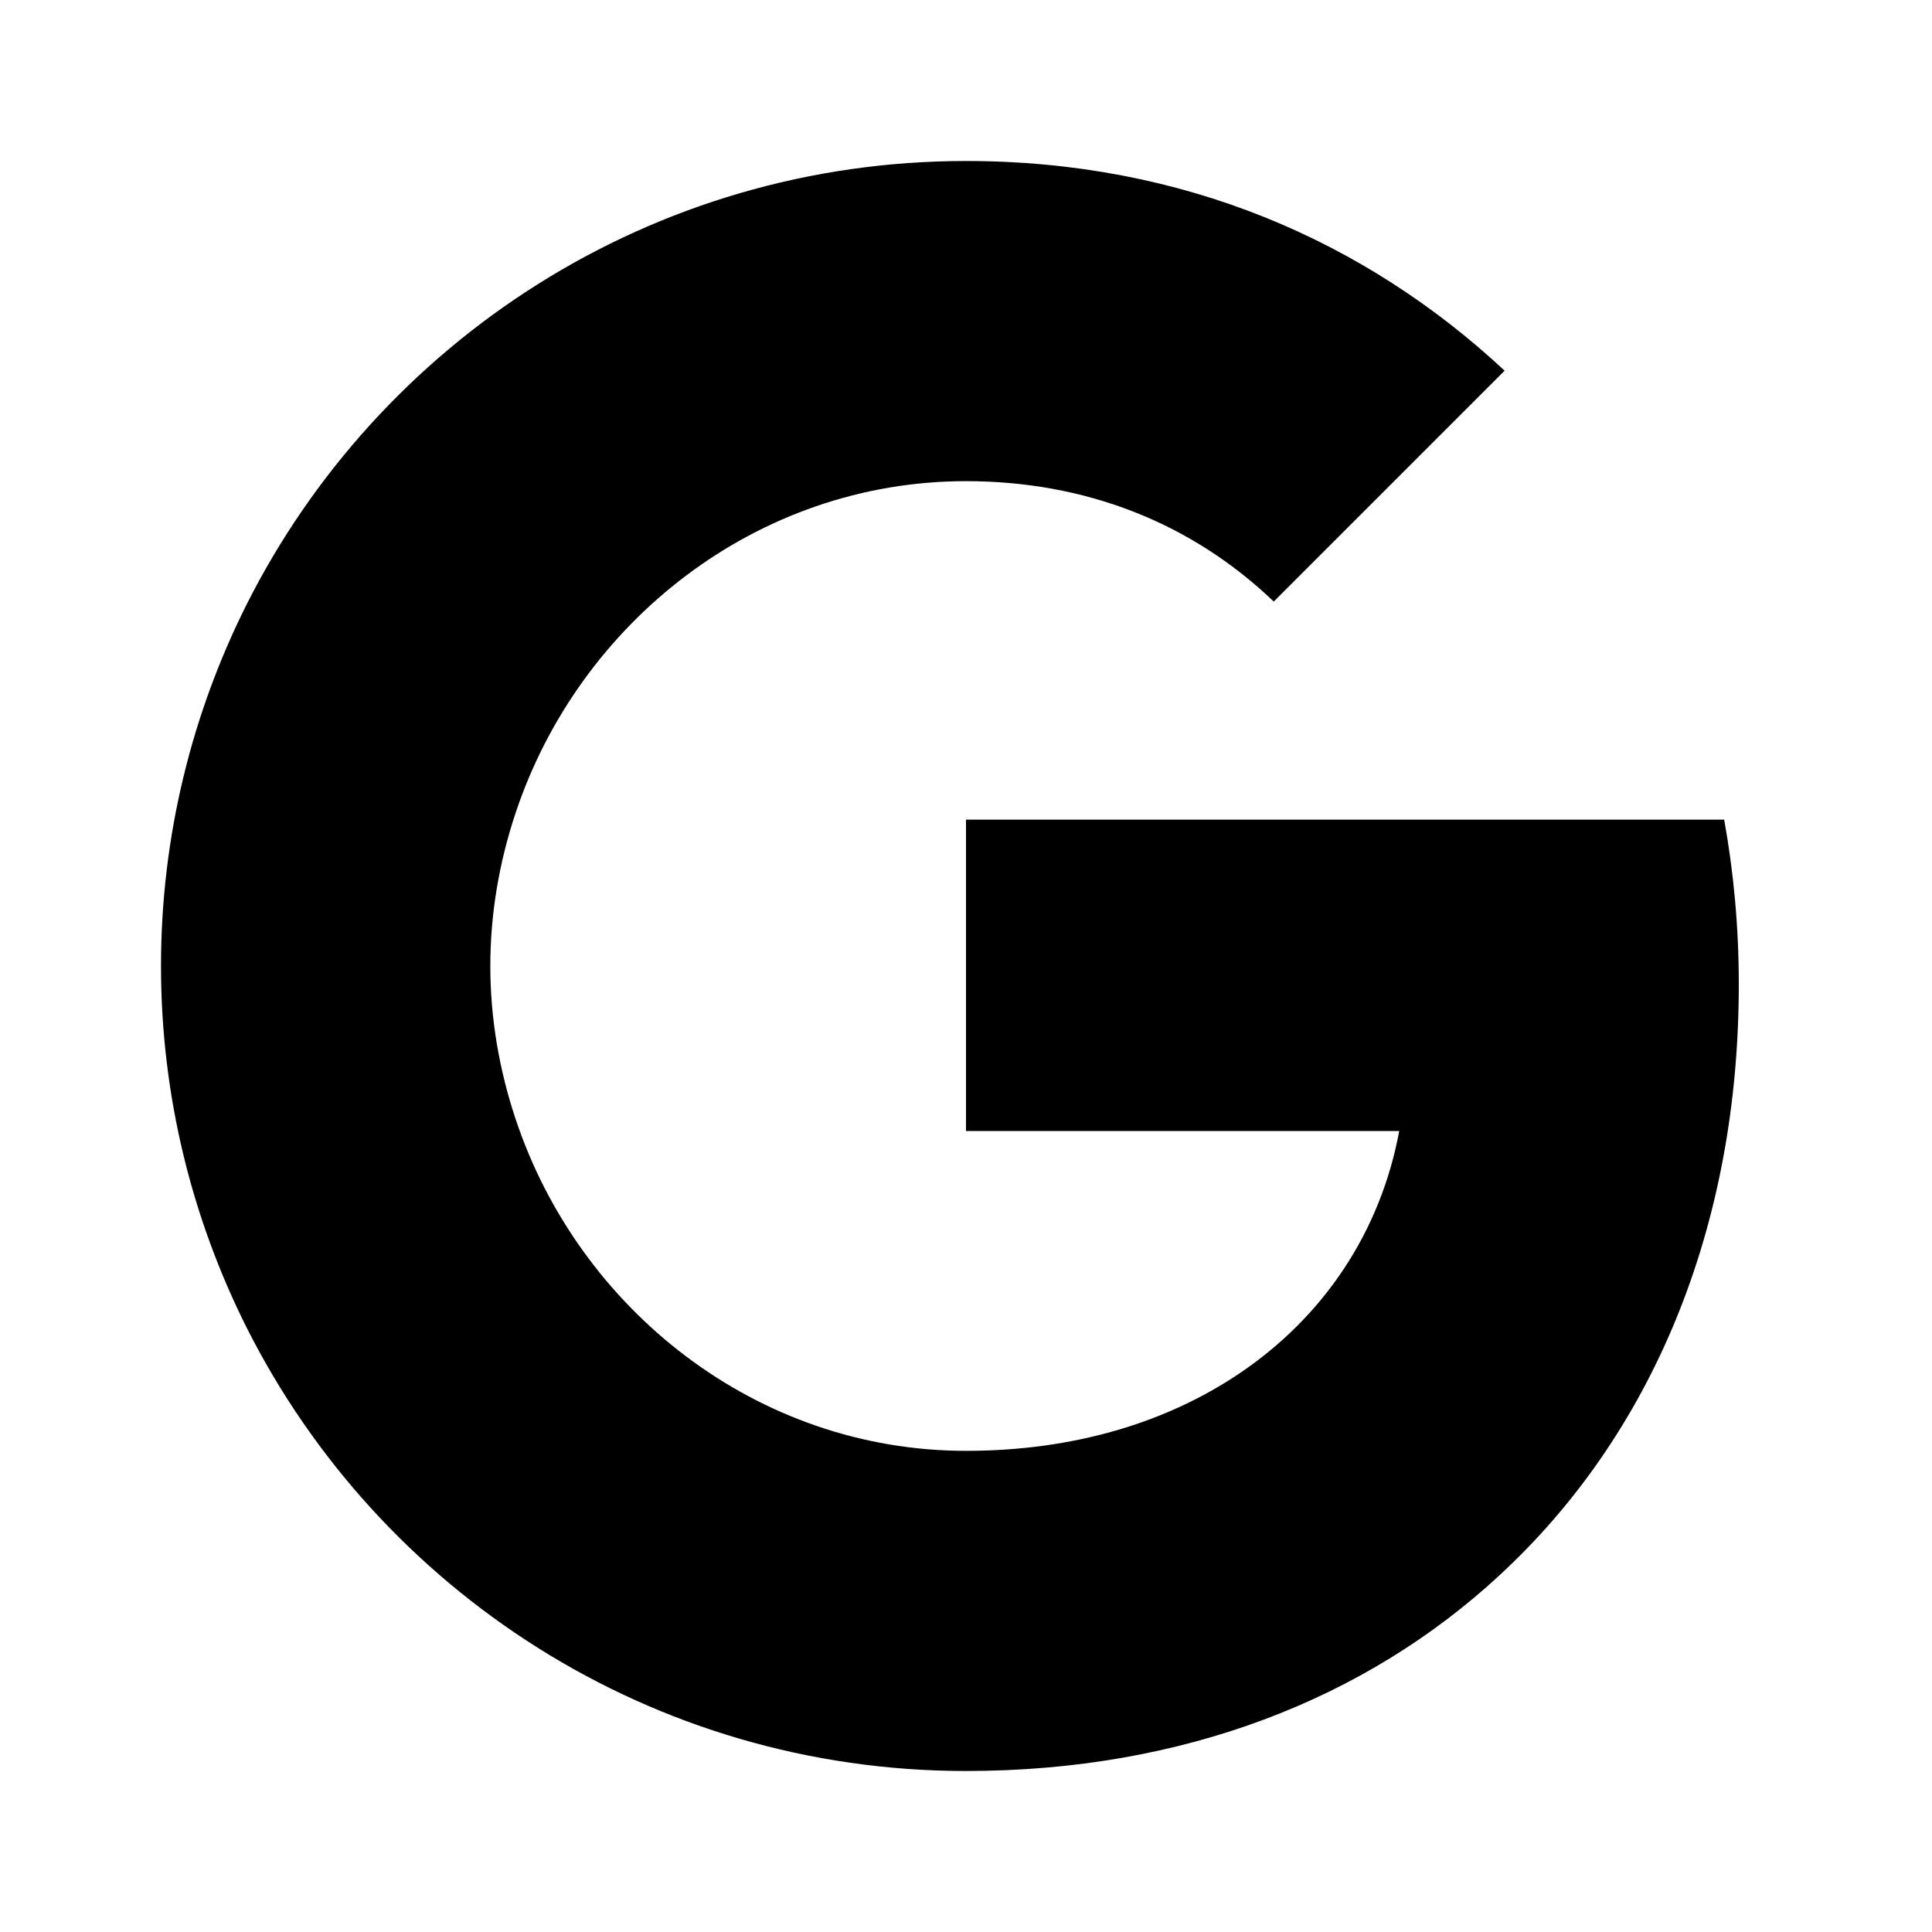
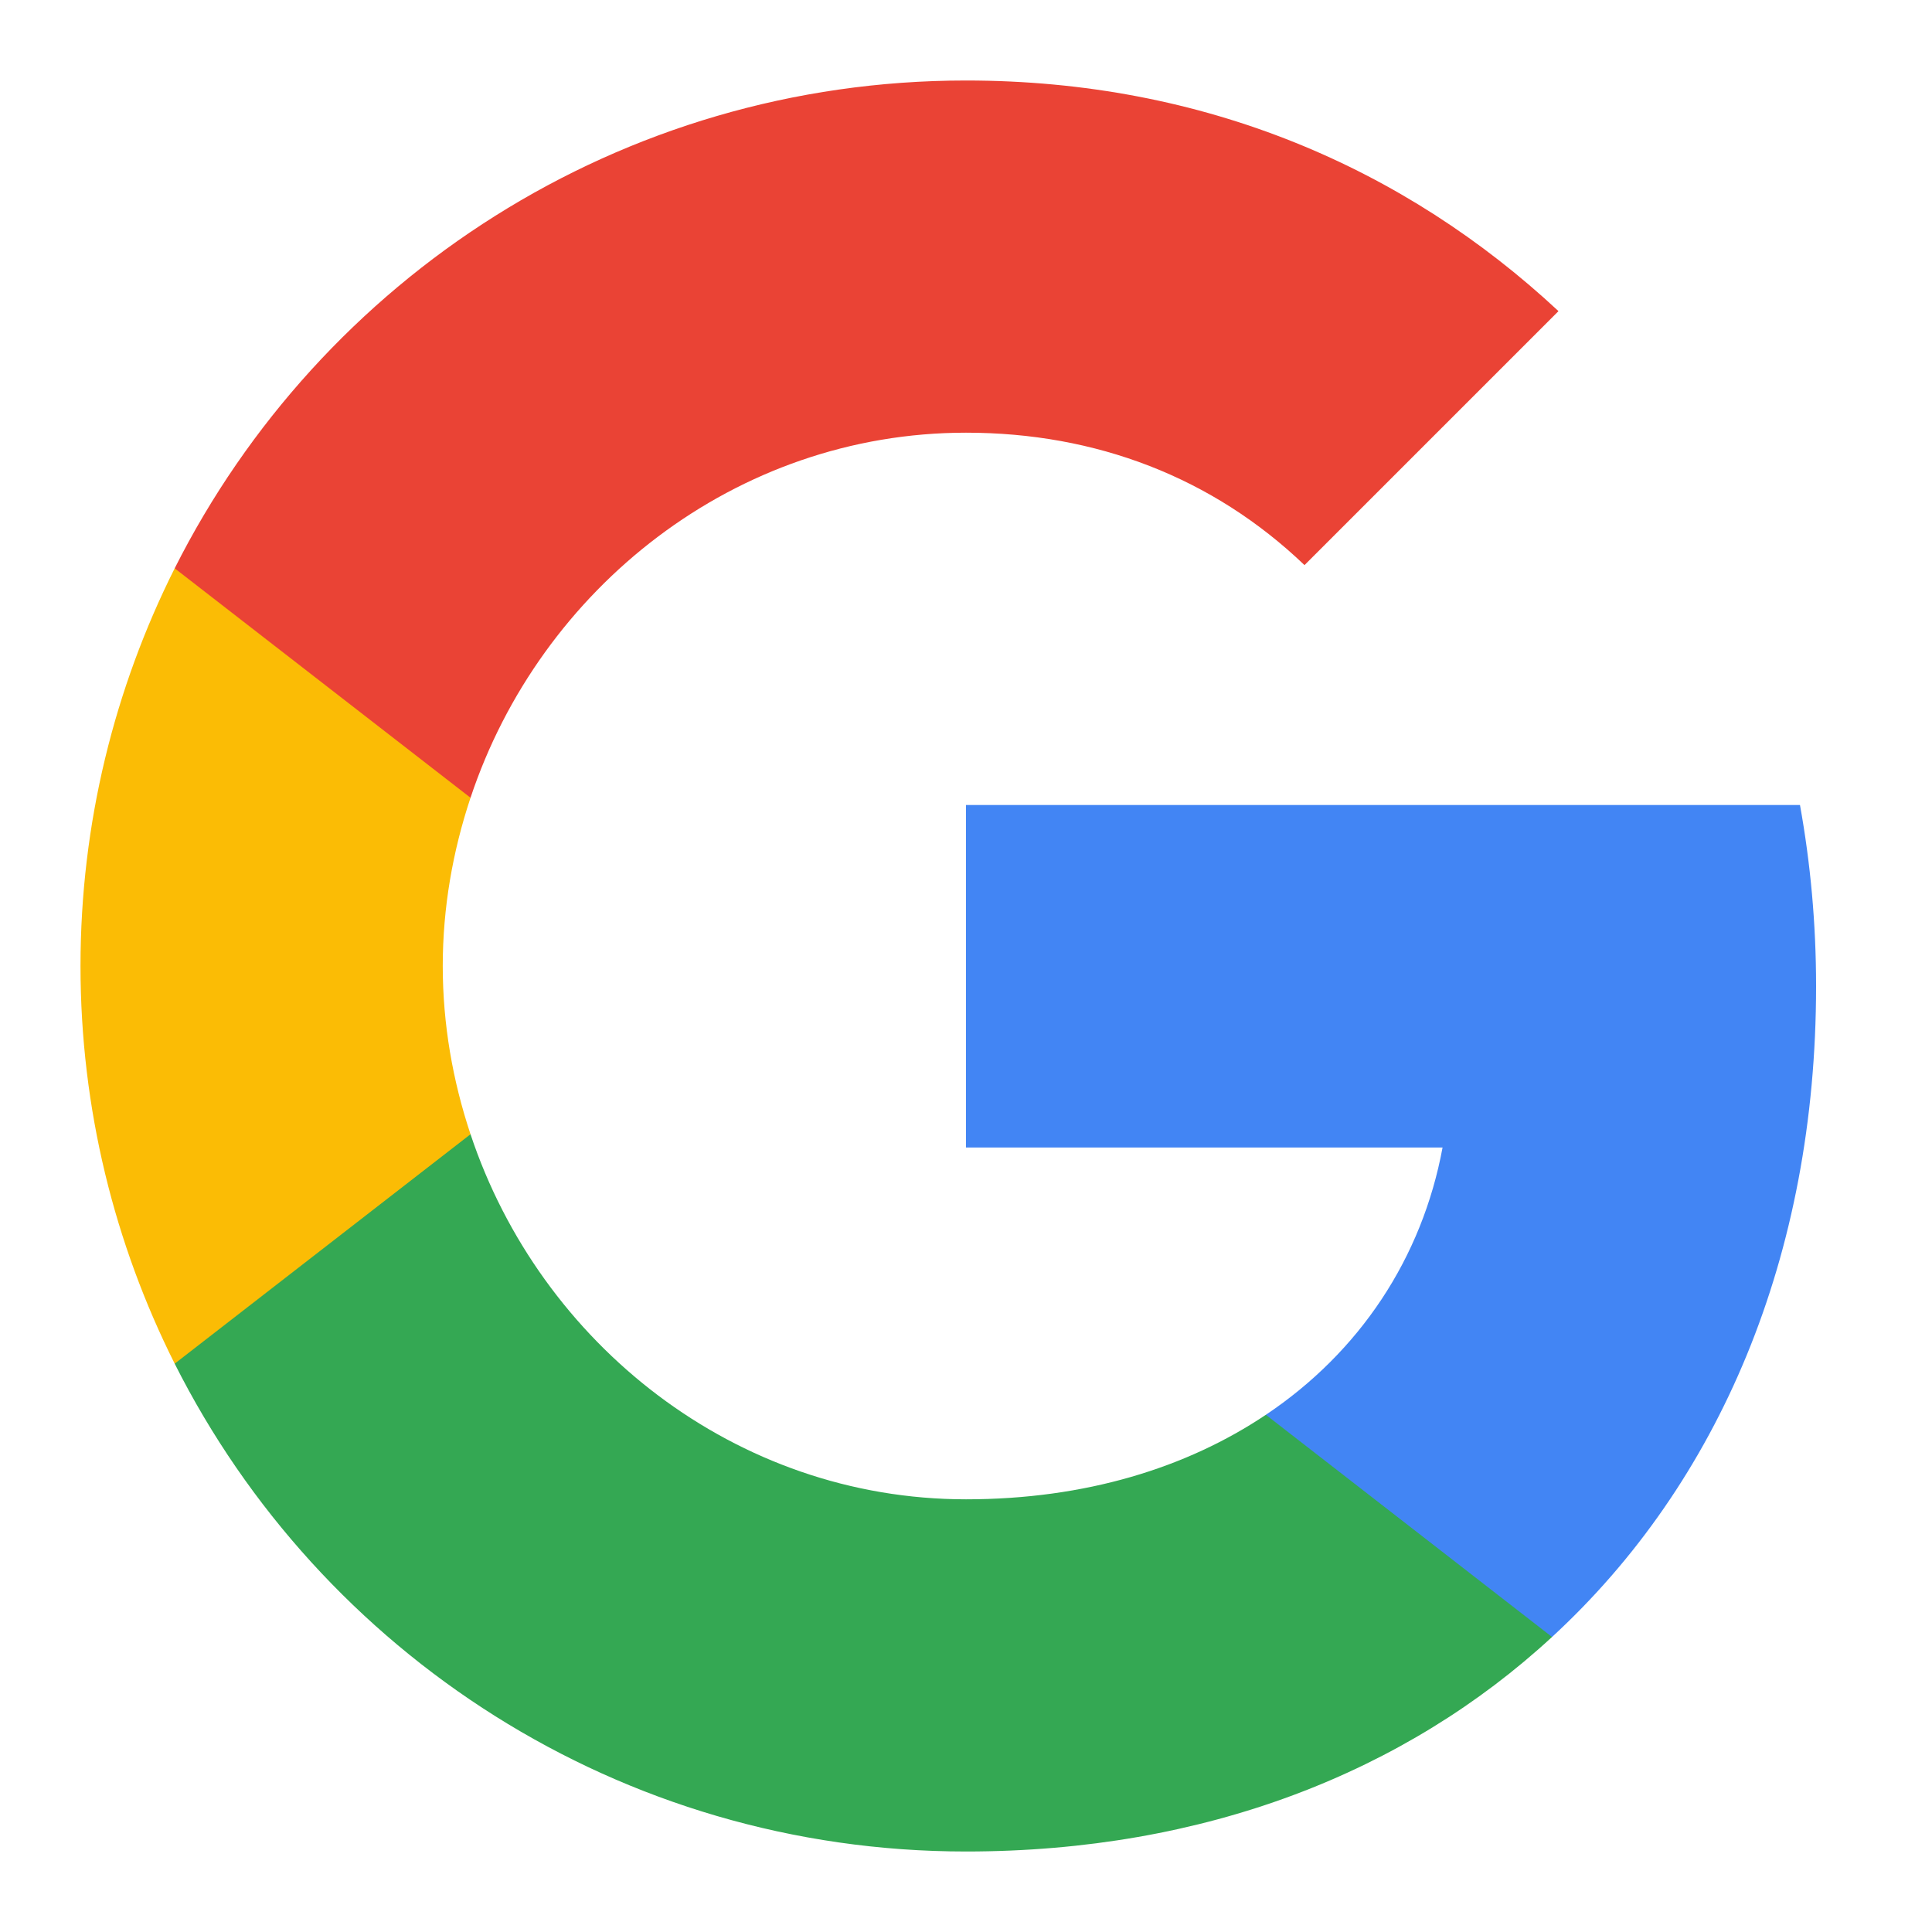
- <svg xmlns="http://www.w3.org/2000/svg" fill="none" version="1.1" width="42" height="42" viewBox="0 0 42 42">
-   <defs>
-     <clipPath id="master_svg0_2050_34440">
-       <rect x="0" y="0" width="42" height="42" rx="0" />
-     </clipPath>
-   </defs>
-   <g clip-path="url(#master_svg0_2050_34440)">
-     <path d="M5.361,13.141C8.241,7.422,14.159,3.5,21,3.5C25.717,3.5,29.678,5.234,32.709,8.058L27.69,13.077C25.876,11.343,23.569,10.46,21,10.46C16.442,10.46,12.584,13.539,11.208,17.675C10.858,18.725,10.659,19.847,10.659,21C10.659,22.153,10.858,23.275,11.208,24.325C12.584,28.461,16.442,31.54,21,31.54C23.354,31.54,25.359,30.919,26.926,29.869C28.779,28.628,30.012,26.775,30.418,24.587L21,24.587L21,17.818L37.482,17.818C37.689,18.964,37.8,20.157,37.8,21.398C37.8,26.727,35.891,31.214,32.582,34.26C29.686,36.933,25.725,38.5,21,38.5C14.159,38.5,8.241,34.578,5.361,28.859C4.176,26.497,3.5,23.824,3.5,21C3.5,18.176,4.176,15.503,5.361,13.141Z" fill="#000000" fill-opacity="1" style="mix-blend-mode:passthrough" />
-   </g>
+ <svg xmlns="http://www.w3.org/2000/svg" width="42" height="42" viewBox="0 0 48 48">
+   <path fill="#4285F4" d="M45.12 24.5c0-1.56-.14-3.06-.4-4.5H24v8.51h11.84c-.51 2.75-2.06 5.08-4.39 6.64v5.52h7.11c4.16-3.83 6.56-9.47 6.56-16.17z" />
+   <path fill="#34A853" d="M24 46c5.94 0 10.92-1.97 14.56-5.33l-7.11-5.52c-1.97 1.32-4.49 2.1-7.45 2.1-5.73 0-10.58-3.87-12.31-9.07H4.34v5.7C7.96 41.07 15.4 46 24 46z" />
+   <path fill="#FBBC05" d="M11.69 28.18C11.25 26.86 11 25.45 11 24s.25-2.86.69-4.18v-5.7H4.34C2.85 17.09 2 20.45 2 24c0 3.55.85 6.91 2.34 9.88l7.35-5.7z" />
+   <path fill="#EA4335" d="M24 10.75c3.23 0 6.13 1.11 8.41 3.29l6.31-6.31C34.91 4.18 29.93 2 24 2 15.4 2 7.96 6.93 4.34 14.12l7.35 5.7c1.73-5.2 6.58-9.07 12.31-9.07z" />
</svg>
